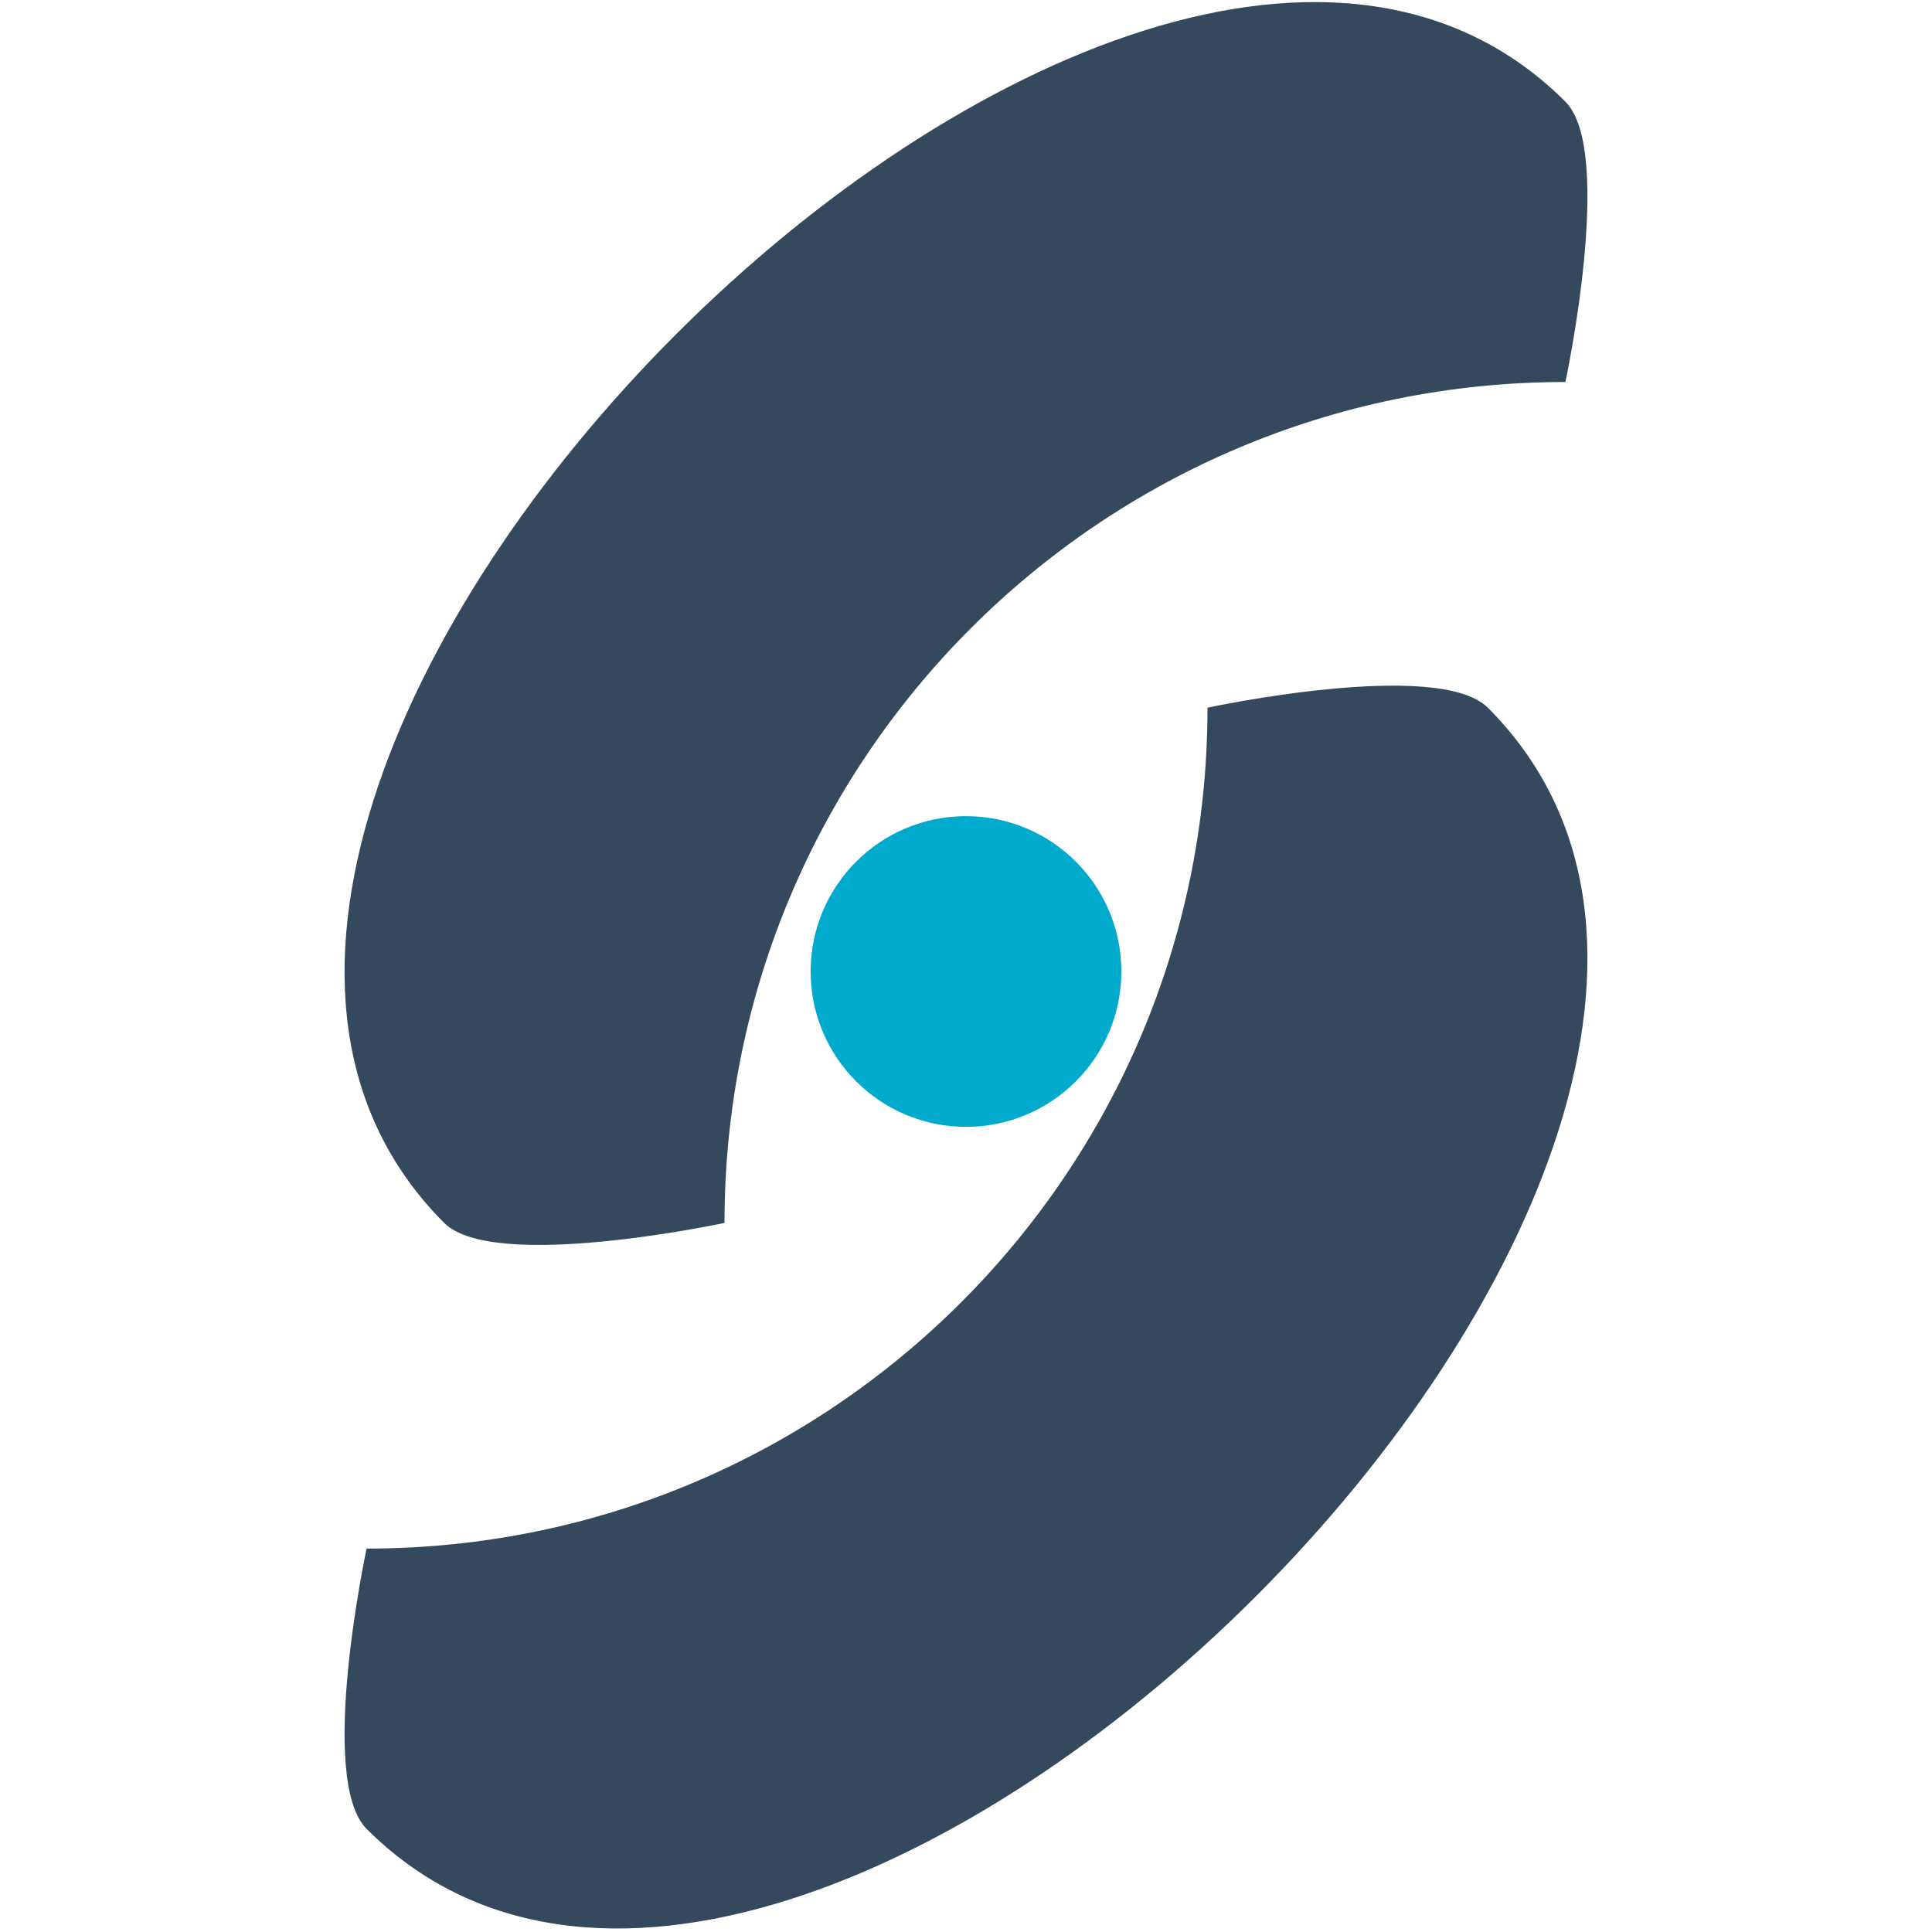
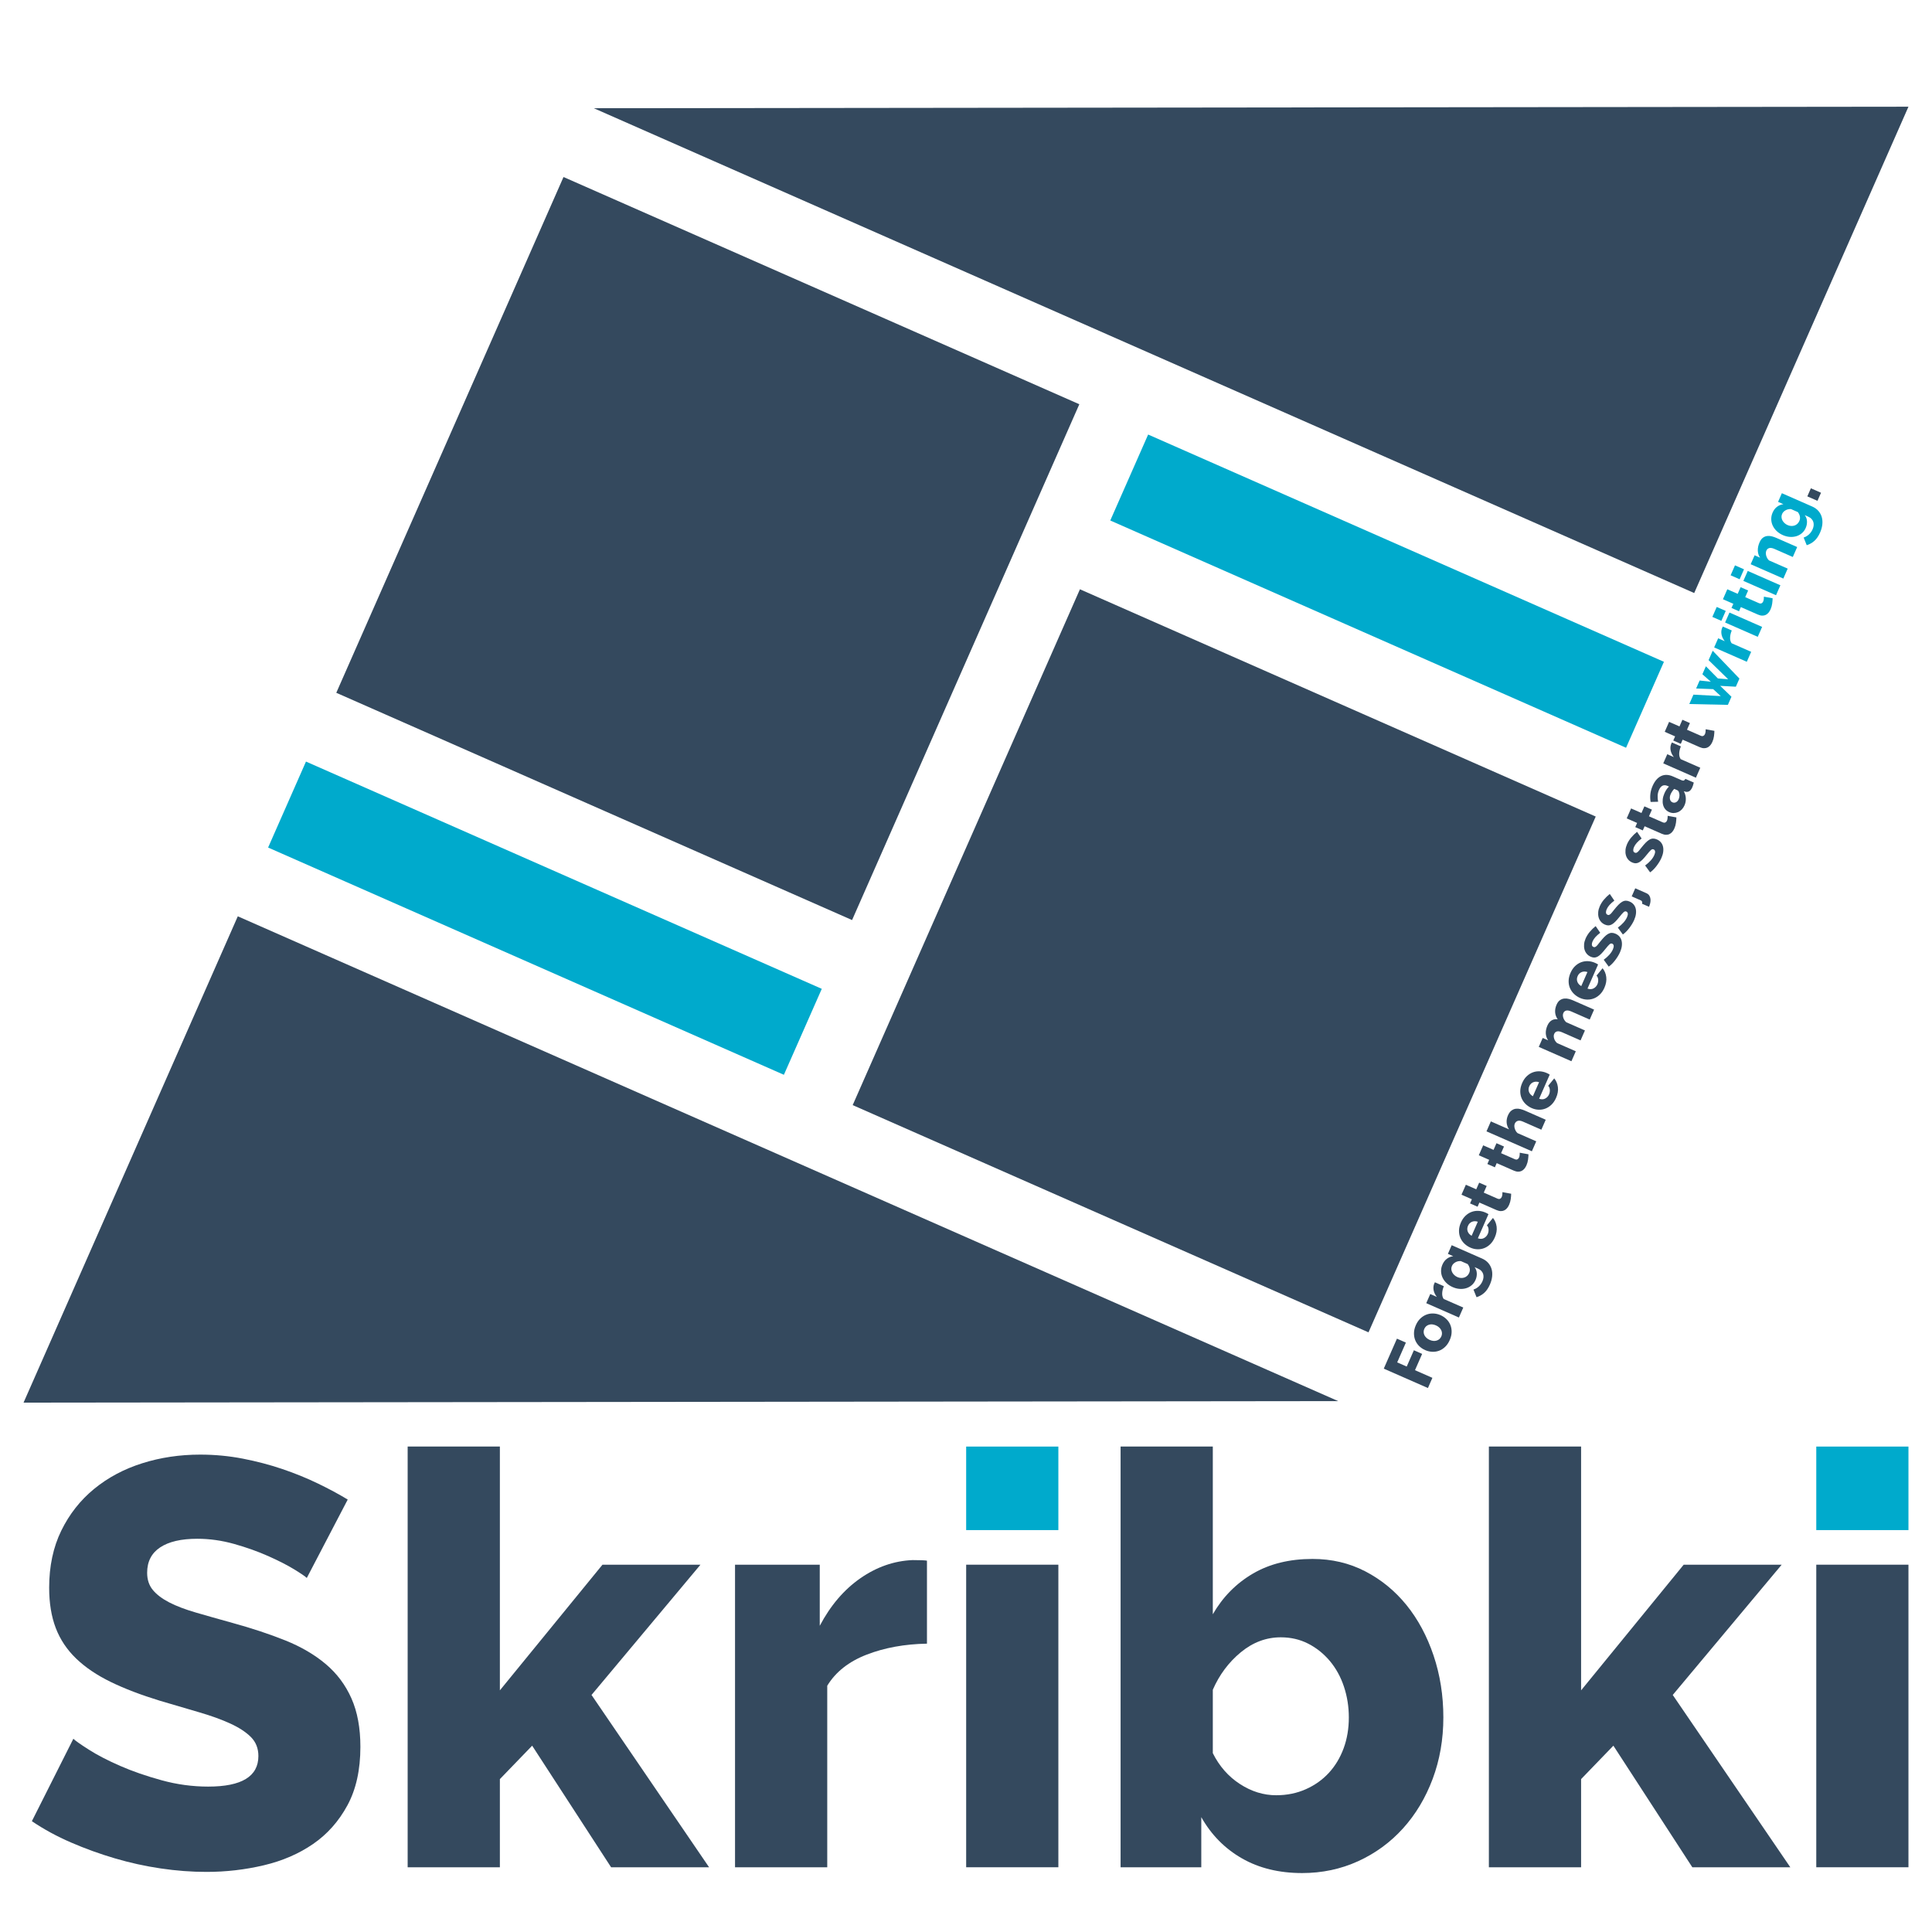
<svg xmlns="http://www.w3.org/2000/svg" version="1.1" x="0px" y="0px" width="512px" height="512px" viewBox="0 0 512 512" enable-background="new 0 0 512 512" xml:space="preserve">
  <g id="Icon">
-     <path fill="#34495E" d="M414.85,26.951c13.132,13.132,0,74.283,0,74.283C291.777,101.233,192,201.01,192,324.084   c0,0-61.151,13.13-74.283,0C1.677,208.042,298.82-89.079,414.85,26.951z" />
-     <path fill="#34495E" d="M97.151,484.672c-13.131-13.133,0.001-74.281,0.001-74.281c123.072,0,222.847-99.778,222.847-222.85   c0,0,61.153-13.133,74.283,0C510.322,303.579,213.181,600.702,97.151,484.672z" />
-     <circle fill="#00AACC" cx="256" cy="257.458" r="41.171" />
+     <g>
+       <polygon fill="#34495E" points="225.81,243.825 89.119,183.597 149.337,46.909 286.032,107.13   " />
+       <polygon fill="#34495E" points="286.194,156.165 422.885,216.394 362.667,353.083 225.97,292.865   " />
+       <rect x="292.902" y="144.217" transform="matrix(-0.9151 -0.4032 0.4032 -0.9151 640.8096 448.2349)" fill="#00AACC" width="149.371" height="24.893" />
+       <polygon fill="#00AACC" points="207.739,284.831 71.052,224.606 81.087,201.825 217.782,262.051   " />
+       <polygon fill="#34495E" points="448.983,157.159 157.364,28.68 505.76,28.279   " />
+       <polygon fill="#34495E" points="63.019,242.832 354.639,371.311 6.24,371.714   " />
+     </g>
+     <g>
+       <path fill="#34495E" d="M378.416,367.844l-11.702-5.139l3.488-7.944l2.373,1.042l-2.302,5.241l2.522,1.107l1.896-4.317    l2.191,0.962l-1.896,4.318l4.614,2.026L378.416,367.844z" />
+       <path fill="#34495E" d="M384.196,355.125c-0.323,0.737-0.732,1.341-1.228,1.812c-0.494,0.471-1.035,0.813-1.621,1.027    s-1.194,0.304-1.828,0.27c-0.633-0.036-1.247-0.184-1.84-0.444c-0.594-0.261-1.117-0.612-1.572-1.054    c-0.454-0.442-0.801-0.952-1.038-1.528c-0.239-0.576-0.355-1.207-0.349-1.893c0.005-0.686,0.17-1.396,0.493-2.133    c0.323-0.736,0.733-1.335,1.232-1.798c0.498-0.463,1.04-0.802,1.626-1.017c0.585-0.215,1.195-0.307,1.831-0.277    c0.636,0.031,1.25,0.176,1.844,0.437c0.593,0.261,1.116,0.612,1.572,1.054c0.454,0.442,0.8,0.951,1.039,1.527    c0.238,0.577,0.353,1.206,0.34,1.89C384.687,353.68,384.52,354.39,384.196,355.125z M378.867,355.086    c0.681,0.299,1.307,0.357,1.878,0.177c0.572-0.183,0.98-0.554,1.227-1.114c0.12-0.274,0.177-0.552,0.168-0.83    c-0.009-0.279-0.074-0.547-0.197-0.804c-0.124-0.258-0.304-0.497-0.54-0.719c-0.237-0.223-0.521-0.406-0.85-0.551    c-0.681-0.299-1.307-0.357-1.878-0.176c-0.572,0.182-0.978,0.548-1.219,1.097c-0.121,0.275-0.179,0.554-0.172,0.839    c0.006,0.285,0.07,0.556,0.193,0.812c0.123,0.258,0.303,0.497,0.54,0.72C378.254,354.757,378.537,354.941,378.867,355.086z" />
+       <path fill="#34495E" d="M382.637,340.857c-0.269,0.643-0.417,1.262-0.442,1.859c-0.026,0.598,0.104,1.104,0.394,1.521l5.191,2.279    l-1.157,2.637l-8.653-3.799l1.064-2.424l1.747,0.768c-0.447-0.563-0.73-1.149-0.851-1.759c-0.118-0.608-0.072-1.183,0.137-1.719    c0.097-0.221,0.162-0.355,0.197-0.405L382.637,340.857z" />
+       <path fill="#34495E" d="M391.033,339.197c-0.251,0.571-0.594,1.039-1.03,1.404c-0.436,0.366-0.925,0.63-1.468,0.791    c-0.543,0.162-1.118,0.221-1.728,0.175c-0.61-0.044-1.217-0.199-1.821-0.465c-0.637-0.279-1.185-0.638-1.642-1.074    c-0.456-0.437-0.809-0.919-1.055-1.447c-0.247-0.527-0.377-1.089-0.391-1.685s0.109-1.19,0.37-1.784    c0.285-0.648,0.676-1.157,1.173-1.529s1.058-0.597,1.683-0.677l-1.417-0.622l1.006-2.291l8.059,3.538    c0.66,0.29,1.198,0.675,1.617,1.153c0.42,0.479,0.716,1.019,0.892,1.62c0.175,0.602,0.227,1.252,0.154,1.954    c-0.072,0.703-0.271,1.422-0.594,2.158c-0.41,0.934-0.908,1.665-1.494,2.194s-1.268,0.918-2.046,1.166l-0.818-2.03    c0.502-0.159,0.966-0.432,1.39-0.815c0.425-0.384,0.754-0.845,0.99-1.383c0.141-0.319,0.229-0.641,0.267-0.965    s0.014-0.636-0.071-0.936c-0.084-0.299-0.245-0.576-0.479-0.83c-0.236-0.255-0.558-0.471-0.964-0.649l-0.841-0.369    c0.368,0.476,0.566,1.019,0.593,1.627C391.396,338.036,391.284,338.626,391.033,339.197z M389.346,337.354    c0.178-0.406,0.224-0.816,0.136-1.228c-0.088-0.412-0.267-0.789-0.536-1.131l-1.813-0.796c-0.539-0.026-1.023,0.083-1.451,0.327    c-0.429,0.244-0.731,0.569-0.91,0.977c-0.125,0.285-0.178,0.574-0.154,0.865c0.022,0.293,0.104,0.57,0.243,0.834    c0.14,0.266,0.329,0.505,0.567,0.722c0.24,0.217,0.508,0.39,0.805,0.52c0.318,0.141,0.635,0.218,0.95,0.231    c0.314,0.014,0.61-0.026,0.889-0.121c0.277-0.095,0.526-0.243,0.747-0.448C389.04,337.901,389.215,337.651,389.346,337.354z" />
+       <path fill="#34495E" d="M396.136,327.932c-0.318,0.726-0.722,1.324-1.212,1.798c-0.489,0.473-1.024,0.821-1.607,1.043    c-0.583,0.223-1.187,0.321-1.811,0.296c-0.625-0.024-1.229-0.165-1.811-0.421c-0.626-0.274-1.172-0.639-1.634-1.091    c-0.464-0.452-0.817-0.969-1.062-1.547c-0.244-0.58-0.359-1.21-0.349-1.894c0.012-0.683,0.18-1.392,0.503-2.128    c0.322-0.736,0.73-1.338,1.223-1.803c0.493-0.464,1.032-0.805,1.618-1.02s1.193-0.305,1.819-0.272    c0.629,0.034,1.238,0.181,1.832,0.44c0.154,0.068,0.303,0.14,0.446,0.216s0.265,0.149,0.365,0.22l-2.808,6.395    c0.602,0.212,1.137,0.194,1.605-0.052s0.809-0.611,1.021-1.095c0.169-0.385,0.237-0.797,0.208-1.236    c-0.03-0.439-0.178-0.788-0.444-1.049l1.611-1.967c0.532,0.64,0.854,1.411,0.97,2.313    C396.737,325.98,396.574,326.933,396.136,327.932z M391.632,323.772c-0.572-0.187-1.094-0.179-1.562,0.021    c-0.469,0.2-0.813,0.555-1.035,1.06c-0.227,0.516-0.252,1.013-0.075,1.49c0.178,0.478,0.522,0.862,1.037,1.152L391.632,323.772z" />
+       <path fill="#34495E" d="M400.474,316.352c-0.005,0.43-0.043,0.904-0.114,1.424c-0.07,0.52-0.213,1.021-0.425,1.504    c-0.145,0.33-0.322,0.622-0.532,0.877s-0.454,0.452-0.731,0.593c-0.278,0.141-0.593,0.208-0.945,0.204s-0.736-0.098-1.154-0.281    l-4.517-1.982l-0.484,1.104l-1.994-0.876l0.485-1.104l-2.753-1.208l1.158-2.637l2.752,1.208l0.774-1.763l1.994,0.875l-0.774,1.764    l3.609,1.585c0.286,0.125,0.524,0.142,0.716,0.048c0.192-0.092,0.335-0.248,0.432-0.468c0.082-0.188,0.136-0.399,0.163-0.638    c0.025-0.237,0.035-0.455,0.031-0.653L400.474,316.352z" />
+       <path fill="#34495E" d="M405.062,305.902c-0.005,0.43-0.043,0.905-0.114,1.424c-0.07,0.52-0.213,1.021-0.425,1.504    c-0.145,0.33-0.322,0.623-0.532,0.878s-0.455,0.452-0.732,0.593s-0.592,0.208-0.944,0.204s-0.737-0.098-1.154-0.281l-4.517-1.982    l-0.484,1.104l-1.994-0.875l0.484-1.104l-2.752-1.208l1.157-2.637l2.753,1.208l0.773-1.764l1.994,0.876l-0.773,1.763l3.609,1.585    c0.286,0.126,0.524,0.143,0.716,0.049c0.191-0.092,0.335-0.248,0.432-0.468c0.082-0.188,0.136-0.399,0.162-0.638    c0.025-0.237,0.036-0.455,0.031-0.653L405.062,305.902z" />
+       <path fill="#34495E" d="M409.633,296.744l-1.157,2.637l-4.862-2.135c-0.561-0.246-1.022-0.314-1.385-0.204    c-0.362,0.109-0.628,0.356-0.797,0.741c-0.067,0.153-0.105,0.336-0.113,0.549s0.019,0.435,0.081,0.665    c0.063,0.23,0.156,0.458,0.28,0.684c0.124,0.225,0.284,0.427,0.481,0.604l4.961,2.178l-1.158,2.638l-12.031-5.282l1.158-2.638    l4.828,2.12c-0.375-0.546-0.59-1.141-0.641-1.785s0.063-1.286,0.343-1.924c0.256-0.582,0.564-1.008,0.924-1.275    c0.36-0.268,0.739-0.429,1.137-0.484c0.396-0.054,0.807-0.028,1.225,0.076c0.419,0.106,0.815,0.24,1.189,0.404L409.633,296.744z" />
+       <path fill="#34495E" d="M412.374,290.949c-0.318,0.725-0.723,1.324-1.212,1.797c-0.489,0.474-1.025,0.821-1.607,1.043    c-0.583,0.224-1.187,0.322-1.812,0.297c-0.624-0.025-1.229-0.166-1.811-0.421c-0.626-0.275-1.171-0.639-1.634-1.092    c-0.464-0.452-0.817-0.968-1.062-1.547c-0.243-0.579-0.359-1.209-0.348-1.894c0.012-0.683,0.179-1.392,0.502-2.128    c0.323-0.735,0.731-1.337,1.224-1.803c0.493-0.464,1.031-0.804,1.617-1.02c0.586-0.214,1.193-0.305,1.82-0.271    c0.628,0.033,1.238,0.18,1.832,0.44c0.153,0.067,0.302,0.139,0.445,0.215c0.144,0.077,0.266,0.149,0.365,0.221l-2.807,6.394    c0.601,0.212,1.137,0.194,1.605-0.051c0.468-0.247,0.809-0.611,1.021-1.095c0.169-0.385,0.238-0.797,0.208-1.237    c-0.03-0.438-0.177-0.788-0.443-1.049l1.611-1.967c0.531,0.641,0.854,1.411,0.969,2.313    C412.976,288.998,412.813,289.949,412.374,290.949z M407.87,286.789c-0.573-0.187-1.094-0.178-1.563,0.021    c-0.468,0.201-0.813,0.555-1.035,1.061c-0.227,0.516-0.251,1.012-0.075,1.489c0.178,0.479,0.523,0.862,1.037,1.153L407.87,286.789    z" />
+       <path fill="#34495E" d="M422.448,267.556l-1.157,2.637l-4.862-2.134c-0.571-0.251-1.03-0.331-1.378-0.242    c-0.348,0.091-0.597,0.306-0.746,0.646c-0.154,0.352-0.162,0.758-0.023,1.219s0.398,0.866,0.782,1.218l4.961,2.178l-1.158,2.637    l-4.861-2.134c-0.571-0.251-1.031-0.331-1.379-0.242c-0.348,0.09-0.596,0.306-0.745,0.646c-0.154,0.353-0.166,0.757-0.032,1.215    c0.133,0.458,0.396,0.866,0.79,1.223l4.961,2.178l-1.157,2.637l-8.653-3.799l1.043-2.374l1.45,0.637    c-0.388-0.55-0.599-1.159-0.632-1.83c-0.033-0.669,0.109-1.367,0.428-2.093c0.154-0.351,0.336-0.645,0.544-0.881    c0.209-0.235,0.433-0.417,0.671-0.542c0.238-0.124,0.486-0.205,0.745-0.242c0.258-0.037,0.516-0.032,0.771,0.015    c-0.398-0.556-0.625-1.167-0.681-1.833c-0.054-0.666,0.07-1.345,0.374-2.037c0.241-0.55,0.537-0.946,0.888-1.193    c0.35-0.246,0.729-0.391,1.135-0.436s0.814-0.013,1.226,0.096c0.412,0.109,0.798,0.242,1.161,0.402L422.448,267.556z" />
+       <path fill="#34495E" d="M425.189,261.761c-0.318,0.725-0.723,1.324-1.212,1.797c-0.489,0.474-1.024,0.821-1.607,1.044    s-1.187,0.321-1.812,0.296c-0.624-0.025-1.229-0.165-1.811-0.421c-0.626-0.275-1.171-0.639-1.633-1.092    c-0.464-0.452-0.818-0.968-1.063-1.547c-0.243-0.579-0.359-1.209-0.348-1.893s0.179-1.393,0.502-2.129    c0.323-0.735,0.731-1.337,1.224-1.803c0.493-0.464,1.032-0.804,1.618-1.02c0.586-0.214,1.192-0.305,1.819-0.271    c0.628,0.033,1.238,0.18,1.832,0.44c0.153,0.067,0.302,0.14,0.446,0.215c0.143,0.077,0.265,0.149,0.365,0.221l-2.808,6.394    c0.602,0.212,1.137,0.194,1.605-0.051c0.469-0.247,0.809-0.611,1.021-1.095c0.168-0.385,0.237-0.797,0.208-1.237    c-0.03-0.438-0.178-0.788-0.444-1.049l1.611-1.967c0.531,0.641,0.854,1.411,0.97,2.313    C425.791,259.81,425.628,260.761,425.189,261.761z M420.686,257.601c-0.573-0.187-1.094-0.178-1.563,0.021    c-0.468,0.201-0.813,0.555-1.034,1.061c-0.227,0.516-0.252,1.013-0.075,1.489c0.177,0.479,0.522,0.862,1.037,1.153    L420.686,257.601z" />
+       <path fill="#34495E" d="M429.328,252.334c-0.159,0.362-0.352,0.727-0.578,1.093c-0.226,0.366-0.47,0.721-0.732,1.064    c-0.262,0.344-0.539,0.661-0.831,0.952c-0.291,0.291-0.577,0.533-0.858,0.724l-1.324-1.819c0.58-0.427,1.077-0.871,1.489-1.332    s0.728-0.939,0.944-1.434c0.169-0.385,0.237-0.704,0.206-0.961c-0.032-0.256-0.163-0.436-0.394-0.537    c-0.231-0.102-0.471-0.042-0.717,0.178c-0.247,0.219-0.605,0.625-1.076,1.218c-0.409,0.516-0.78,0.942-1.112,1.281    s-0.649,0.589-0.95,0.752s-0.596,0.247-0.886,0.25c-0.29,0.004-0.601-0.067-0.93-0.211c-0.439-0.193-0.801-0.46-1.084-0.801    c-0.282-0.341-0.48-0.725-0.593-1.155c-0.113-0.429-0.146-0.893-0.099-1.389c0.049-0.497,0.186-1.004,0.412-1.521    c0.266-0.604,0.627-1.182,1.086-1.734s0.979-1.061,1.564-1.525l1.208,1.77c-0.532,0.409-0.961,0.794-1.284,1.156    c-0.322,0.362-0.571,0.742-0.744,1.138c-0.146,0.329-0.207,0.627-0.187,0.892c0.021,0.265,0.159,0.452,0.412,0.563    c0.121,0.054,0.234,0.071,0.341,0.052c0.106-0.019,0.224-0.076,0.351-0.171c0.127-0.094,0.267-0.233,0.418-0.415    c0.152-0.183,0.334-0.41,0.546-0.686c0.445-0.563,0.846-1.029,1.203-1.397c0.358-0.366,0.7-0.644,1.023-0.828    c0.323-0.186,0.644-0.281,0.961-0.287c0.316-0.005,0.656,0.073,1.019,0.232c0.429,0.188,0.778,0.443,1.05,0.765    c0.271,0.323,0.458,0.696,0.56,1.121c0.103,0.425,0.12,0.892,0.054,1.399C429.73,251.239,429.574,251.773,429.328,252.334z" />
+       <path fill="#34495E" d="M433.069,243.813c-0.159,0.362-0.351,0.727-0.577,1.093s-0.471,0.722-0.733,1.064    c-0.262,0.344-0.539,0.661-0.831,0.952c-0.291,0.292-0.577,0.533-0.858,0.724l-1.323-1.819c0.579-0.427,1.076-0.871,1.489-1.332    c0.411-0.461,0.727-0.939,0.943-1.434c0.169-0.385,0.237-0.704,0.206-0.961c-0.031-0.256-0.163-0.436-0.394-0.537    s-0.47-0.042-0.717,0.178c-0.247,0.219-0.605,0.625-1.075,1.218c-0.41,0.516-0.781,0.942-1.113,1.281s-0.649,0.589-0.95,0.752    s-0.596,0.247-0.886,0.25c-0.29,0.004-0.6-0.066-0.929-0.211c-0.44-0.193-0.801-0.46-1.085-0.801    c-0.282-0.341-0.48-0.725-0.593-1.155c-0.112-0.429-0.146-0.893-0.099-1.389c0.049-0.497,0.186-1.004,0.413-1.521    c0.265-0.604,0.626-1.182,1.085-1.734s0.98-1.061,1.564-1.525l1.209,1.77c-0.533,0.409-0.961,0.794-1.285,1.156    c-0.322,0.362-0.57,0.742-0.744,1.138c-0.145,0.329-0.207,0.627-0.186,0.892s0.158,0.452,0.411,0.563    c0.121,0.054,0.234,0.071,0.341,0.052c0.106-0.019,0.224-0.076,0.351-0.171c0.127-0.094,0.267-0.233,0.418-0.415    c0.152-0.183,0.335-0.41,0.546-0.686c0.445-0.563,0.846-1.029,1.204-1.397c0.357-0.366,0.699-0.644,1.022-0.828    c0.323-0.186,0.644-0.281,0.961-0.287c0.316-0.005,0.656,0.073,1.02,0.232c0.428,0.188,0.777,0.443,1.049,0.765    c0.271,0.323,0.458,0.696,0.56,1.121c0.103,0.425,0.121,0.892,0.055,1.399C433.473,242.718,433.315,243.252,433.069,243.813z" />
+       <path fill="#34495E" d="M435.143,239.494c0.015-0.033,0.032-0.088,0.053-0.164c0.02-0.076,0.023-0.157,0.008-0.241    c-0.016-0.086-0.047-0.169-0.097-0.25s-0.138-0.155-0.266-0.225l-2.422-1.063l0.94-2.143l2.917,1.28    c0.385,0.169,0.66,0.398,0.828,0.688c0.167,0.289,0.267,0.602,0.297,0.936c0.029,0.335,0.004,0.678-0.077,1.028    c-0.083,0.351-0.188,0.674-0.318,0.971L435.143,239.494z" />
+       <path fill="#34495E" d="M440.299,227.349c-0.159,0.362-0.352,0.727-0.578,1.092c-0.227,0.367-0.471,0.722-0.733,1.065    c-0.262,0.343-0.538,0.661-0.831,0.952c-0.291,0.291-0.577,0.532-0.858,0.724l-1.323-1.819c0.58-0.427,1.077-0.871,1.489-1.332    c0.411-0.462,0.728-0.939,0.944-1.434c0.169-0.385,0.236-0.705,0.205-0.962c-0.031-0.256-0.163-0.436-0.394-0.536    c-0.23-0.102-0.47-0.042-0.717,0.177c-0.246,0.219-0.604,0.626-1.075,1.218c-0.41,0.516-0.78,0.942-1.112,1.281    c-0.333,0.34-0.649,0.59-0.95,0.753c-0.301,0.162-0.596,0.246-0.887,0.25c-0.289,0.004-0.6-0.067-0.929-0.212    c-0.439-0.193-0.801-0.459-1.084-0.8c-0.282-0.341-0.48-0.726-0.594-1.156c-0.112-0.429-0.146-0.893-0.098-1.389    c0.048-0.497,0.186-1.003,0.412-1.52c0.265-0.604,0.627-1.183,1.086-1.734c0.459-0.553,0.979-1.062,1.564-1.525l1.208,1.769    c-0.533,0.409-0.961,0.794-1.284,1.156c-0.322,0.363-0.571,0.742-0.745,1.138c-0.145,0.33-0.207,0.627-0.186,0.893    c0.021,0.264,0.158,0.452,0.412,0.563c0.12,0.053,0.234,0.07,0.341,0.052s0.223-0.076,0.35-0.171s0.267-0.233,0.419-0.416    s0.334-0.409,0.546-0.685c0.444-0.564,0.846-1.03,1.203-1.397c0.358-0.367,0.699-0.644,1.022-0.829    c0.324-0.186,0.645-0.28,0.961-0.286c0.317-0.005,0.656,0.072,1.02,0.231c0.428,0.188,0.778,0.443,1.05,0.766    c0.271,0.322,0.458,0.695,0.56,1.121c0.103,0.425,0.12,0.891,0.054,1.399C440.701,226.254,440.545,226.788,440.299,227.349z" />
+       <path fill="#34495E" d="M444.261,216.624c-0.006,0.43-0.044,0.905-0.114,1.424c-0.07,0.52-0.213,1.021-0.425,1.504    c-0.146,0.33-0.322,0.622-0.532,0.878c-0.21,0.255-0.455,0.452-0.732,0.593s-0.593,0.208-0.944,0.204    c-0.353-0.004-0.737-0.098-1.154-0.281l-4.517-1.982l-0.485,1.104l-1.994-0.875l0.485-1.104l-2.752-1.208l1.157-2.638l2.752,1.209    l0.774-1.764l1.994,0.876l-0.774,1.763l3.61,1.585c0.286,0.126,0.524,0.142,0.715,0.049c0.192-0.092,0.336-0.248,0.433-0.469    c0.082-0.187,0.136-0.398,0.162-0.637c0.025-0.237,0.036-0.455,0.031-0.654L444.261,216.624z" />
+       <path fill="#34495E" d="M446.413,213.422c-0.188,0.428-0.432,0.797-0.73,1.104s-0.63,0.539-0.992,0.694    c-0.364,0.155-0.746,0.236-1.148,0.242c-0.403,0.008-0.802-0.076-1.198-0.251c-0.428-0.188-0.778-0.449-1.05-0.785    c-0.273-0.335-0.462-0.724-0.57-1.164s-0.135-0.917-0.08-1.431c0.056-0.513,0.203-1.044,0.445-1.594    c0.158-0.362,0.343-0.7,0.553-1.015s0.431-0.571,0.663-0.771l-0.396-0.174c-1-0.438-1.754-0.082-2.261,1.072    c-0.207,0.473-0.324,0.959-0.354,1.457c-0.028,0.498,0.013,1.054,0.123,1.666l-1.988,0.051c-0.122-0.735-0.142-1.452-0.059-2.149    s0.277-1.392,0.581-2.084c0.574-1.307,1.325-2.184,2.255-2.627c0.928-0.444,1.986-0.406,3.173,0.115l2.225,0.977    c0.264,0.116,0.47,0.147,0.618,0.095c0.147-0.053,0.287-0.201,0.421-0.444l2.225,0.977c-0.057,0.276-0.123,0.525-0.2,0.748    c-0.078,0.221-0.153,0.414-0.226,0.579c-0.224,0.479-0.483,0.803-0.781,0.975c-0.298,0.171-0.636,0.211-1.017,0.123l-0.418-0.124    c0.325,0.602,0.503,1.227,0.533,1.875C446.789,212.208,446.674,212.828,446.413,213.422z M444.858,211.815    c0.126-0.286,0.197-0.585,0.217-0.897s-0.015-0.594-0.103-0.842c-0.087-0.339-0.239-0.558-0.46-0.654l-0.824-0.362    c-0.188,0.192-0.367,0.413-0.535,0.66c-0.167,0.248-0.302,0.487-0.403,0.718c-0.212,0.482-0.277,0.93-0.194,1.34    c0.082,0.409,0.299,0.691,0.65,0.846c0.319,0.14,0.632,0.133,0.942-0.019C444.457,212.452,444.694,212.188,444.858,211.815z" />
+       <path fill="#34495E" d="M445.447,197.802c-0.269,0.643-0.417,1.262-0.442,1.859c-0.026,0.598,0.105,1.104,0.394,1.521l5.191,2.279    l-1.157,2.637l-8.653-3.799l1.064-2.424l1.747,0.768c-0.447-0.563-0.73-1.149-0.851-1.759c-0.118-0.608-0.072-1.183,0.137-1.719    c0.097-0.221,0.162-0.355,0.197-0.405L445.447,197.802z" />
+       <path fill="#34495E" d="M454.333,193.683c-0.005,0.43-0.043,0.904-0.114,1.424c-0.07,0.52-0.213,1.021-0.425,1.504    c-0.145,0.33-0.322,0.622-0.532,0.878c-0.21,0.254-0.454,0.452-0.731,0.593c-0.278,0.14-0.593,0.208-0.945,0.203    c-0.353-0.003-0.736-0.097-1.154-0.28l-4.517-1.983l-0.484,1.104l-1.994-0.876l0.484-1.104l-2.752-1.209l1.158-2.637l2.752,1.208    l0.774-1.763l1.994,0.875l-0.774,1.764l3.609,1.585c0.286,0.126,0.524,0.142,0.716,0.049c0.192-0.092,0.335-0.249,0.432-0.469    c0.082-0.187,0.136-0.399,0.163-0.637c0.024-0.237,0.035-0.456,0.03-0.654L454.333,193.683z" />
+       <path fill="#00AACC" d="M452.792,174.94l1.092-2.488l7.083,7.376l-0.948,2.158l-4.146-0.228l2.98,2.882l-0.947,2.158    l-10.224-0.223l1.093-2.488l7.241,0.387l-2.002-1.842l-4.522-0.177l0.926-2.109l2.966,0.318l-2.235-1.983l0.927-2.109l3.184,3.226    l2.719,0.211L452.792,174.94z" />
+       <path fill="#00AACC" d="M458.936,167.081c-0.269,0.643-0.417,1.263-0.442,1.86c-0.026,0.598,0.104,1.104,0.394,1.52l5.191,2.279    l-1.157,2.638l-8.653-3.8l1.064-2.423l1.747,0.767c-0.447-0.563-0.73-1.148-0.851-1.758c-0.118-0.609-0.072-1.184,0.137-1.72    c0.097-0.22,0.162-0.355,0.197-0.405L458.936,167.081z" />
+       <path fill="#00AACC" d="M456.181,164.535l-2.39-1.049l1.158-2.637l2.389,1.049L456.181,164.535z M465.822,168.769l-8.652-3.799    l1.157-2.637l8.653,3.799L465.822,168.769z" />
+       <path fill="#00AACC" d="M469.761,158.545c-0.005,0.43-0.043,0.905-0.114,1.424c-0.07,0.52-0.213,1.021-0.425,1.504    c-0.145,0.33-0.322,0.623-0.532,0.878s-0.454,0.452-0.731,0.593c-0.278,0.141-0.593,0.208-0.945,0.204s-0.736-0.098-1.154-0.281    l-4.517-1.982l-0.484,1.104l-1.994-0.875l0.484-1.104l-2.752-1.208l1.158-2.638l2.752,1.209l0.774-1.764l1.993,0.876l-0.773,1.763    l3.609,1.585c0.286,0.126,0.524,0.142,0.716,0.049c0.191-0.092,0.335-0.248,0.432-0.469c0.082-0.187,0.136-0.398,0.162-0.637    c0.025-0.237,0.036-0.455,0.031-0.653L469.761,158.545z" />
+       <path fill="#00AACC" d="M461.021,153.51l-2.389-1.05l1.157-2.637l2.39,1.049L461.021,153.51z M470.663,157.743l-8.652-3.8    l1.157-2.637l8.653,3.799L470.663,157.743z" />
+       <path fill="#00AACC" d="M476.271,144.971l-1.158,2.637l-4.861-2.135c-0.571-0.251-1.033-0.325-1.386-0.226    c-0.353,0.102-0.605,0.327-0.76,0.679c-0.082,0.188-0.127,0.394-0.134,0.619c-0.008,0.227,0.02,0.455,0.081,0.686    c0.063,0.23,0.156,0.458,0.28,0.684c0.125,0.225,0.279,0.424,0.466,0.598l4.96,2.178l-1.157,2.637l-8.653-3.799l1.043-2.374    l1.45,0.637c-0.376-0.545-0.577-1.171-0.602-1.876s0.13-1.437,0.463-2.195c0.246-0.56,0.547-0.968,0.901-1.225    c0.355-0.258,0.736-0.408,1.143-0.452c0.405-0.045,0.814-0.013,1.225,0.095c0.412,0.109,0.799,0.243,1.161,0.402L476.271,144.971z    " />
+       <path fill="#00AACC" d="M478.533,139.909c-0.251,0.571-0.594,1.039-1.029,1.404c-0.437,0.366-0.925,0.63-1.469,0.791    c-0.542,0.162-1.118,0.221-1.728,0.175c-0.61-0.044-1.217-0.199-1.821-0.465c-0.637-0.279-1.184-0.639-1.641-1.074    c-0.457-0.437-0.81-0.919-1.056-1.447c-0.247-0.527-0.377-1.089-0.391-1.685s0.109-1.19,0.37-1.784    c0.285-0.648,0.676-1.158,1.173-1.529c0.497-0.372,1.058-0.597,1.683-0.677l-1.417-0.622l1.006-2.291l8.06,3.538    c0.659,0.29,1.197,0.675,1.617,1.153c0.419,0.479,0.715,1.019,0.891,1.619c0.175,0.602,0.227,1.253,0.154,1.955    c-0.072,0.703-0.271,1.422-0.594,2.158c-0.41,0.934-0.908,1.665-1.494,2.193c-0.586,0.53-1.268,0.919-2.045,1.167l-0.819-2.031    c0.503-0.158,0.966-0.431,1.39-0.814c0.425-0.384,0.754-0.845,0.99-1.384c0.141-0.318,0.229-0.64,0.268-0.964    c0.037-0.324,0.014-0.636-0.071-0.936s-0.246-0.576-0.48-0.831c-0.236-0.254-0.557-0.471-0.964-0.648l-0.841-0.369    c0.368,0.476,0.566,1.019,0.594,1.626C478.896,138.748,478.784,139.337,478.533,139.909z M476.846,138.066    c0.178-0.406,0.224-0.816,0.136-1.229c-0.088-0.411-0.266-0.788-0.536-1.13l-1.813-0.796c-0.539-0.026-1.022,0.082-1.451,0.327    c-0.428,0.244-0.731,0.569-0.91,0.977c-0.125,0.285-0.177,0.573-0.153,0.865c0.021,0.293,0.103,0.57,0.242,0.834    c0.14,0.266,0.329,0.505,0.567,0.722c0.24,0.217,0.508,0.39,0.805,0.52c0.319,0.141,0.635,0.217,0.95,0.23    c0.314,0.015,0.611-0.025,0.89-0.12c0.277-0.095,0.525-0.243,0.747-0.448C476.54,138.613,476.715,138.363,476.846,138.066z" />
+       <path fill="#34495E" d="M481.648,132.725l-2.687-1.18l0.94-2.142l2.687,1.179L481.648,132.725z" />
+     </g>
  </g>
+   <g id="IconWhite">
+ </g>
  <g id="Banner">
- </g>
+     <g>
+       <path fill="#34495E" d="M81.304,418.176c-0.408-0.405-1.527-1.17-3.36-2.291c-1.833-1.12-4.125-2.291-6.874-3.513    c-2.75-1.221-5.755-2.292-9.012-3.208c-3.259-0.917-6.518-1.375-9.775-1.375c-4.276,0-7.56,0.764-9.851,2.291    c-2.292,1.527-3.438,3.769-3.438,6.72c0,1.835,0.51,3.36,1.528,4.583c1.016,1.221,2.468,2.317,4.353,3.285    c1.883,0.968,4.225,1.857,7.024,2.671c2.802,0.816,6.033,1.734,9.701,2.749c5.192,1.429,9.876,2.981,14.053,4.658    c4.172,1.681,7.735,3.771,10.692,6.264c2.951,2.497,5.215,5.525,6.795,9.09c1.578,3.564,2.368,7.842,2.368,12.829    c0,6.11-1.146,11.277-3.438,15.502c-2.289,4.227-5.321,7.639-9.086,10.235c-3.768,2.595-8.122,4.482-13.06,5.65    c-4.939,1.169-10.003,1.757-15.197,1.757c-3.971,0-8.019-0.307-12.143-0.917c-4.123-0.61-8.172-1.501-12.143-2.674    c-3.971-1.169-7.842-2.569-11.607-4.198c-3.77-1.63-7.233-3.513-10.387-5.652l10.996-21.843c0.51,0.511,1.884,1.478,4.125,2.902    c2.238,1.429,4.989,2.853,8.248,4.278c3.257,1.427,6.923,2.698,10.998,3.815c4.071,1.125,8.194,1.682,12.372,1.682    c8.859,0,13.289-2.696,13.289-8.095c0-2.037-0.665-3.716-1.986-5.04c-1.324-1.322-3.156-2.521-5.498-3.59    c-2.343-1.069-5.093-2.062-8.248-2.979c-3.159-0.914-6.622-1.932-10.389-3.054c-4.988-1.528-9.316-3.181-12.982-4.964    c-3.666-1.781-6.72-3.843-9.164-6.186c-2.444-2.342-4.253-5.043-5.422-8.096c-1.172-3.056-1.756-6.617-1.756-10.692    c0-5.702,1.068-10.74,3.205-15.119c2.141-4.38,5.043-8.07,8.708-11.076c3.667-3.002,7.917-5.269,12.753-6.796    c4.837-1.528,9.954-2.292,15.351-2.292c3.869,0,7.637,0.359,11.303,1.069c3.666,0.714,7.152,1.629,10.463,2.75    c3.308,1.121,6.438,2.394,9.393,3.819c2.952,1.425,5.6,2.85,7.944,4.274L81.304,418.176z" />
+       <path fill="#34495E" d="M161.952,494.851l-20.925-32.228l-8.555,8.859v23.368h-24.438V383.35h24.438v64.61l27.188-33.297h25.967    l-28.869,34.518l31.161,45.67H161.952z" />
+       <path fill="#34495E" d="M245.652,435.588c-5.906,0.103-11.226,1.071-15.962,2.902c-4.734,1.832-8.224,4.581-10.462,8.246v48.114    h-24.438v-80.188h22.454v16.191c2.85-5.397,6.439-9.599,10.769-12.603c4.326-3.002,8.934-4.606,13.821-4.811    c2.036,0,3.308,0.053,3.82,0.152V435.588z" />
+       <path fill="#34495E" d="M256.044,414.66v80.184h24.432V414.66H256.044z" />
+       <rect x="256.044" y="383.355" fill="#00AACC" width="24.432" height="22.137" />
+       <path fill="#34495E" d="M345.083,496.379c-6.11,0-11.435-1.297-15.964-3.896c-4.531-2.596-8.12-6.235-10.766-10.92v13.288h-21.385    V383.35h24.438v44.447c2.646-4.582,6.187-8.171,10.615-10.768c4.431-2.597,9.701-3.894,15.81-3.894    c5.089,0,9.747,1.094,13.977,3.285c4.222,2.189,7.865,5.167,10.92,8.932c3.054,3.771,5.444,8.225,7.18,13.367    c1.729,5.142,2.595,10.615,2.595,16.419s-0.942,11.226-2.824,16.266c-1.887,5.044-4.507,9.422-7.866,13.137    c-3.361,3.718-7.331,6.62-11.916,8.707C355.314,495.333,350.377,496.379,345.083,496.379z M338.206,475.759    c2.853,0,5.475-0.534,7.868-1.604c2.391-1.069,4.431-2.521,6.11-4.354s2.977-3.996,3.896-6.492    c0.915-2.493,1.374-5.216,1.374-8.171c0-2.851-0.436-5.575-1.299-8.174c-0.867-2.595-2.115-4.859-3.74-6.794    c-1.634-1.936-3.54-3.462-5.729-4.583c-2.191-1.119-4.609-1.682-7.258-1.682c-3.868,0-7.406,1.326-10.614,3.974    c-3.208,2.648-5.675,5.956-7.407,9.926v16.803c1.732,3.464,4.123,6.186,7.18,8.173    C331.642,474.767,334.847,475.759,338.206,475.759z" />
+       <path fill="#34495E" d="M448.486,494.851l-20.924-32.228l-8.555,8.859v23.368h-24.439V383.35h24.439v64.61l27.187-33.297h25.968    l-28.868,34.518l31.161,45.67H448.486z" />
+       <path fill="#34495E" d="M481.331,414.66v80.184h24.429V414.66H481.331z" />
+       <rect x="481.331" y="383.355" fill="#00AACC" width="24.429" height="22.137" />
+     </g>
+   </g>
</svg>
